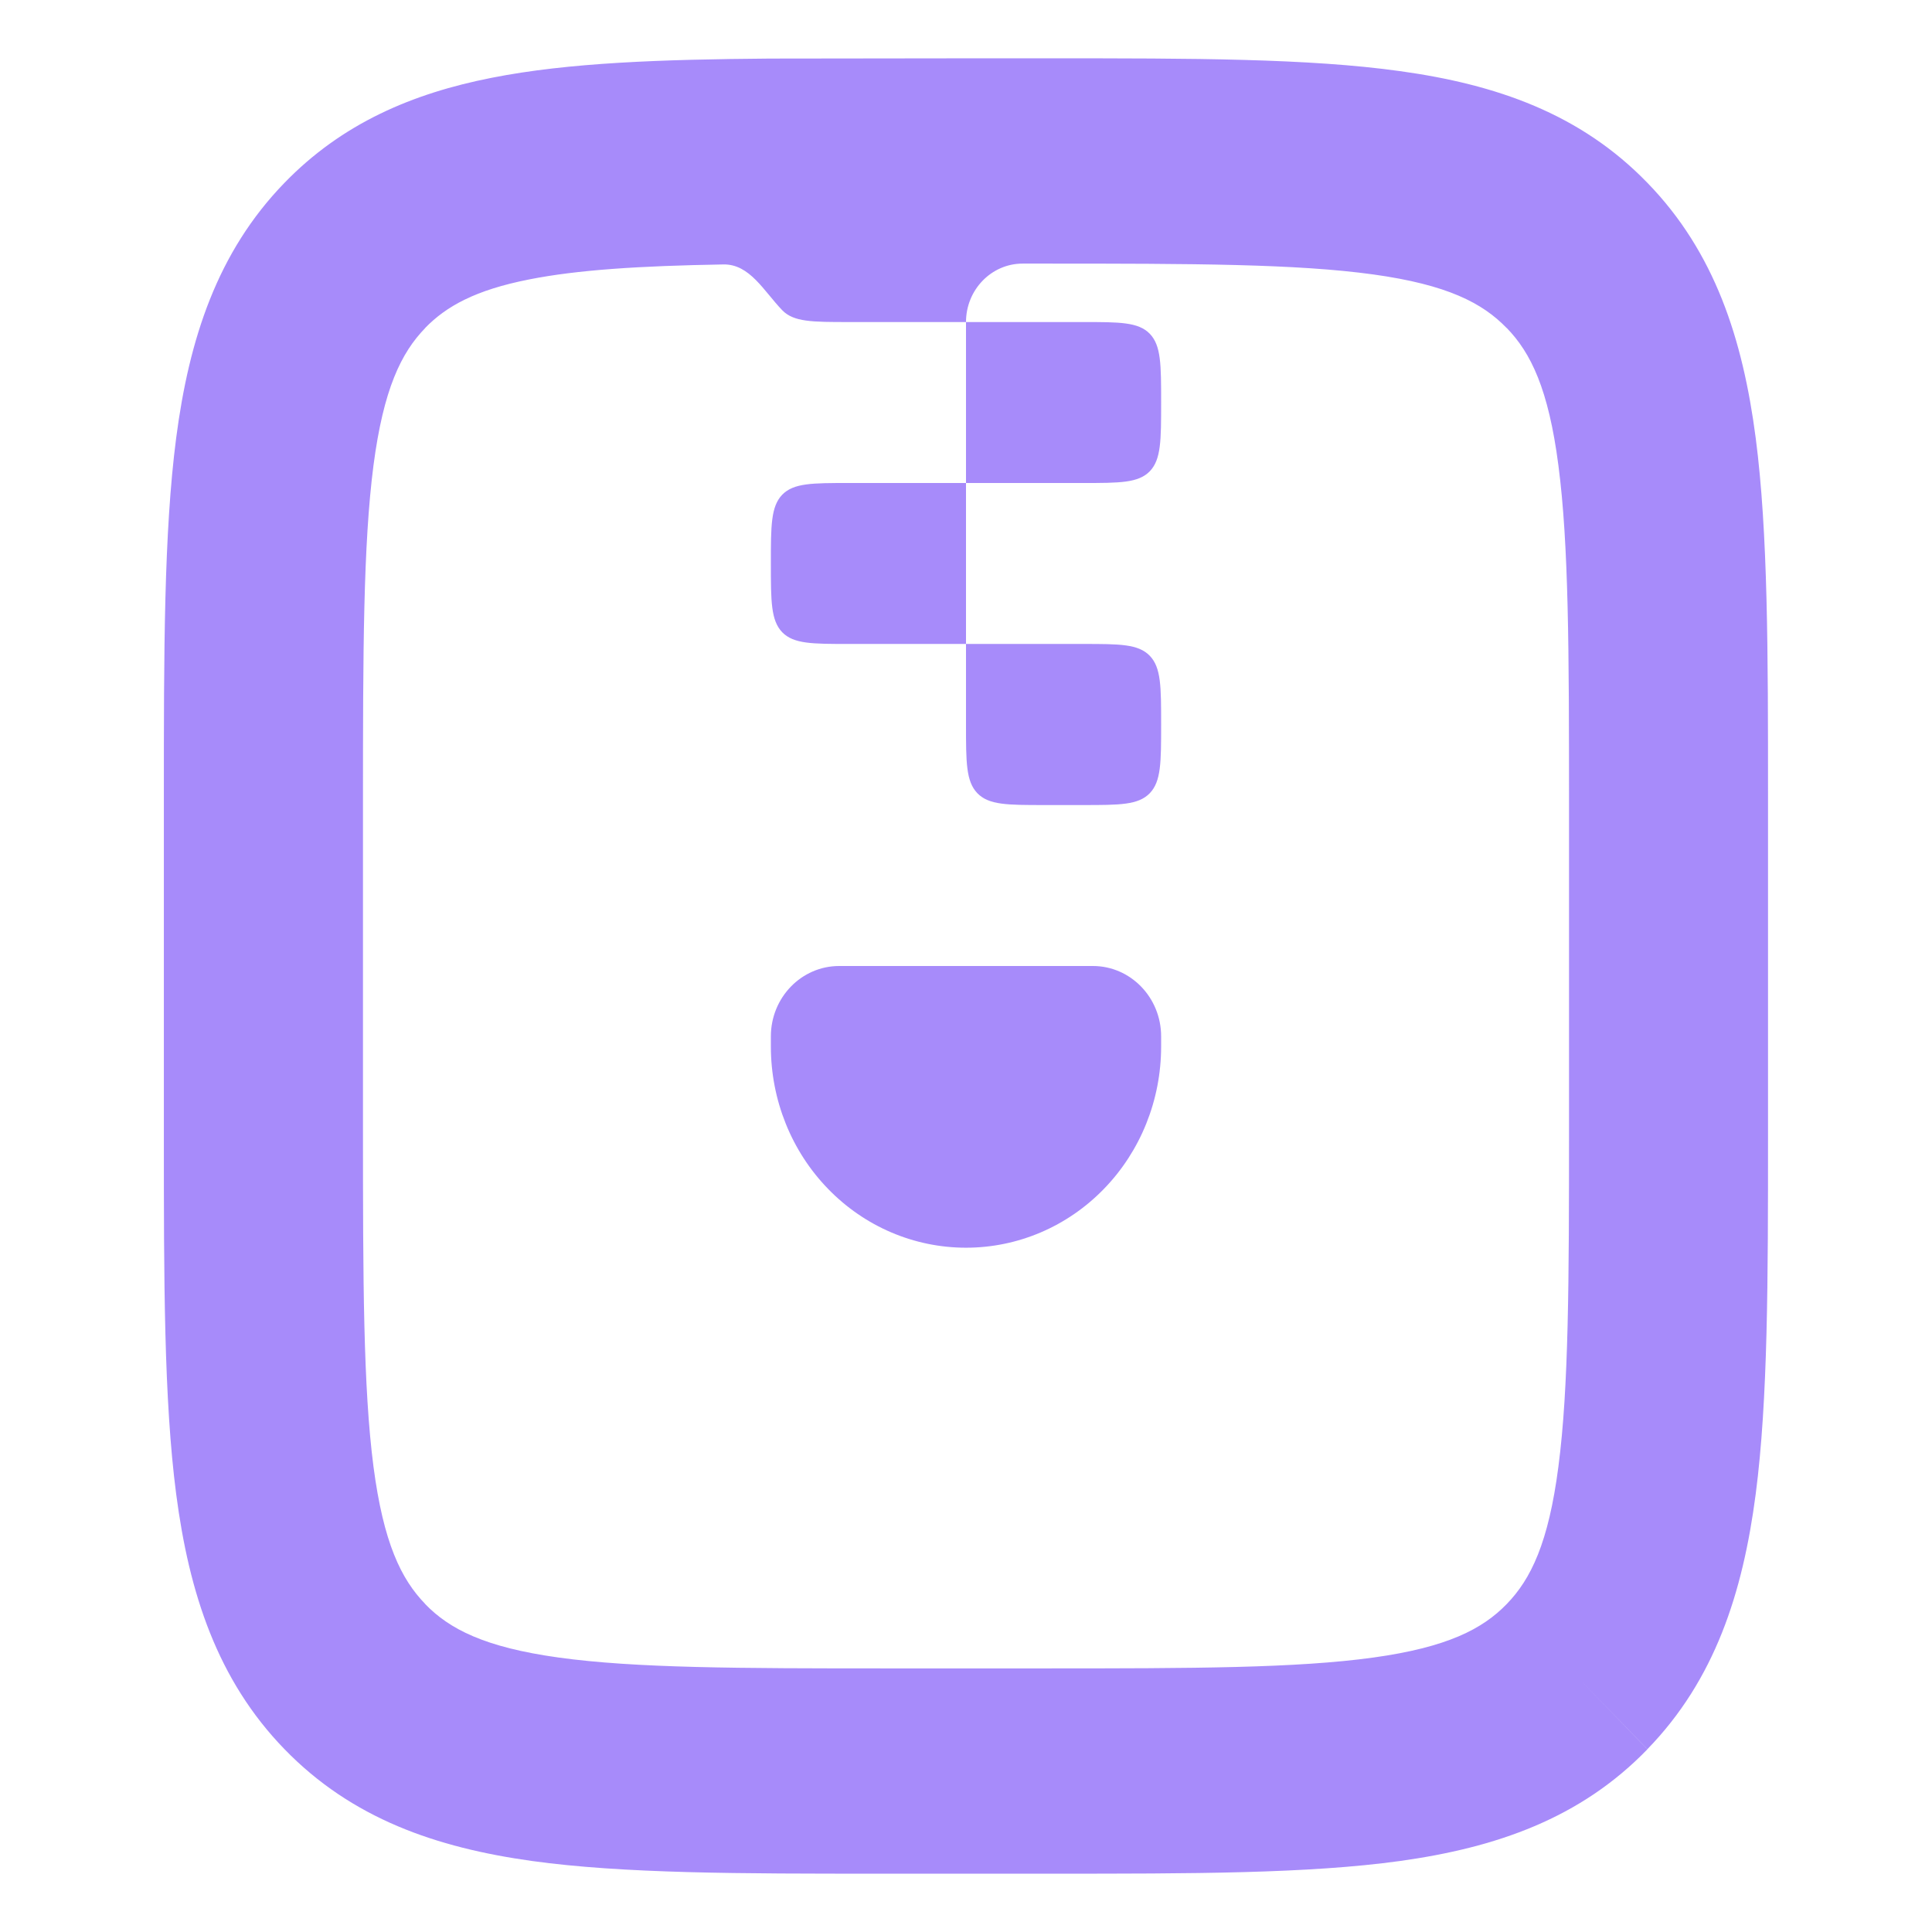
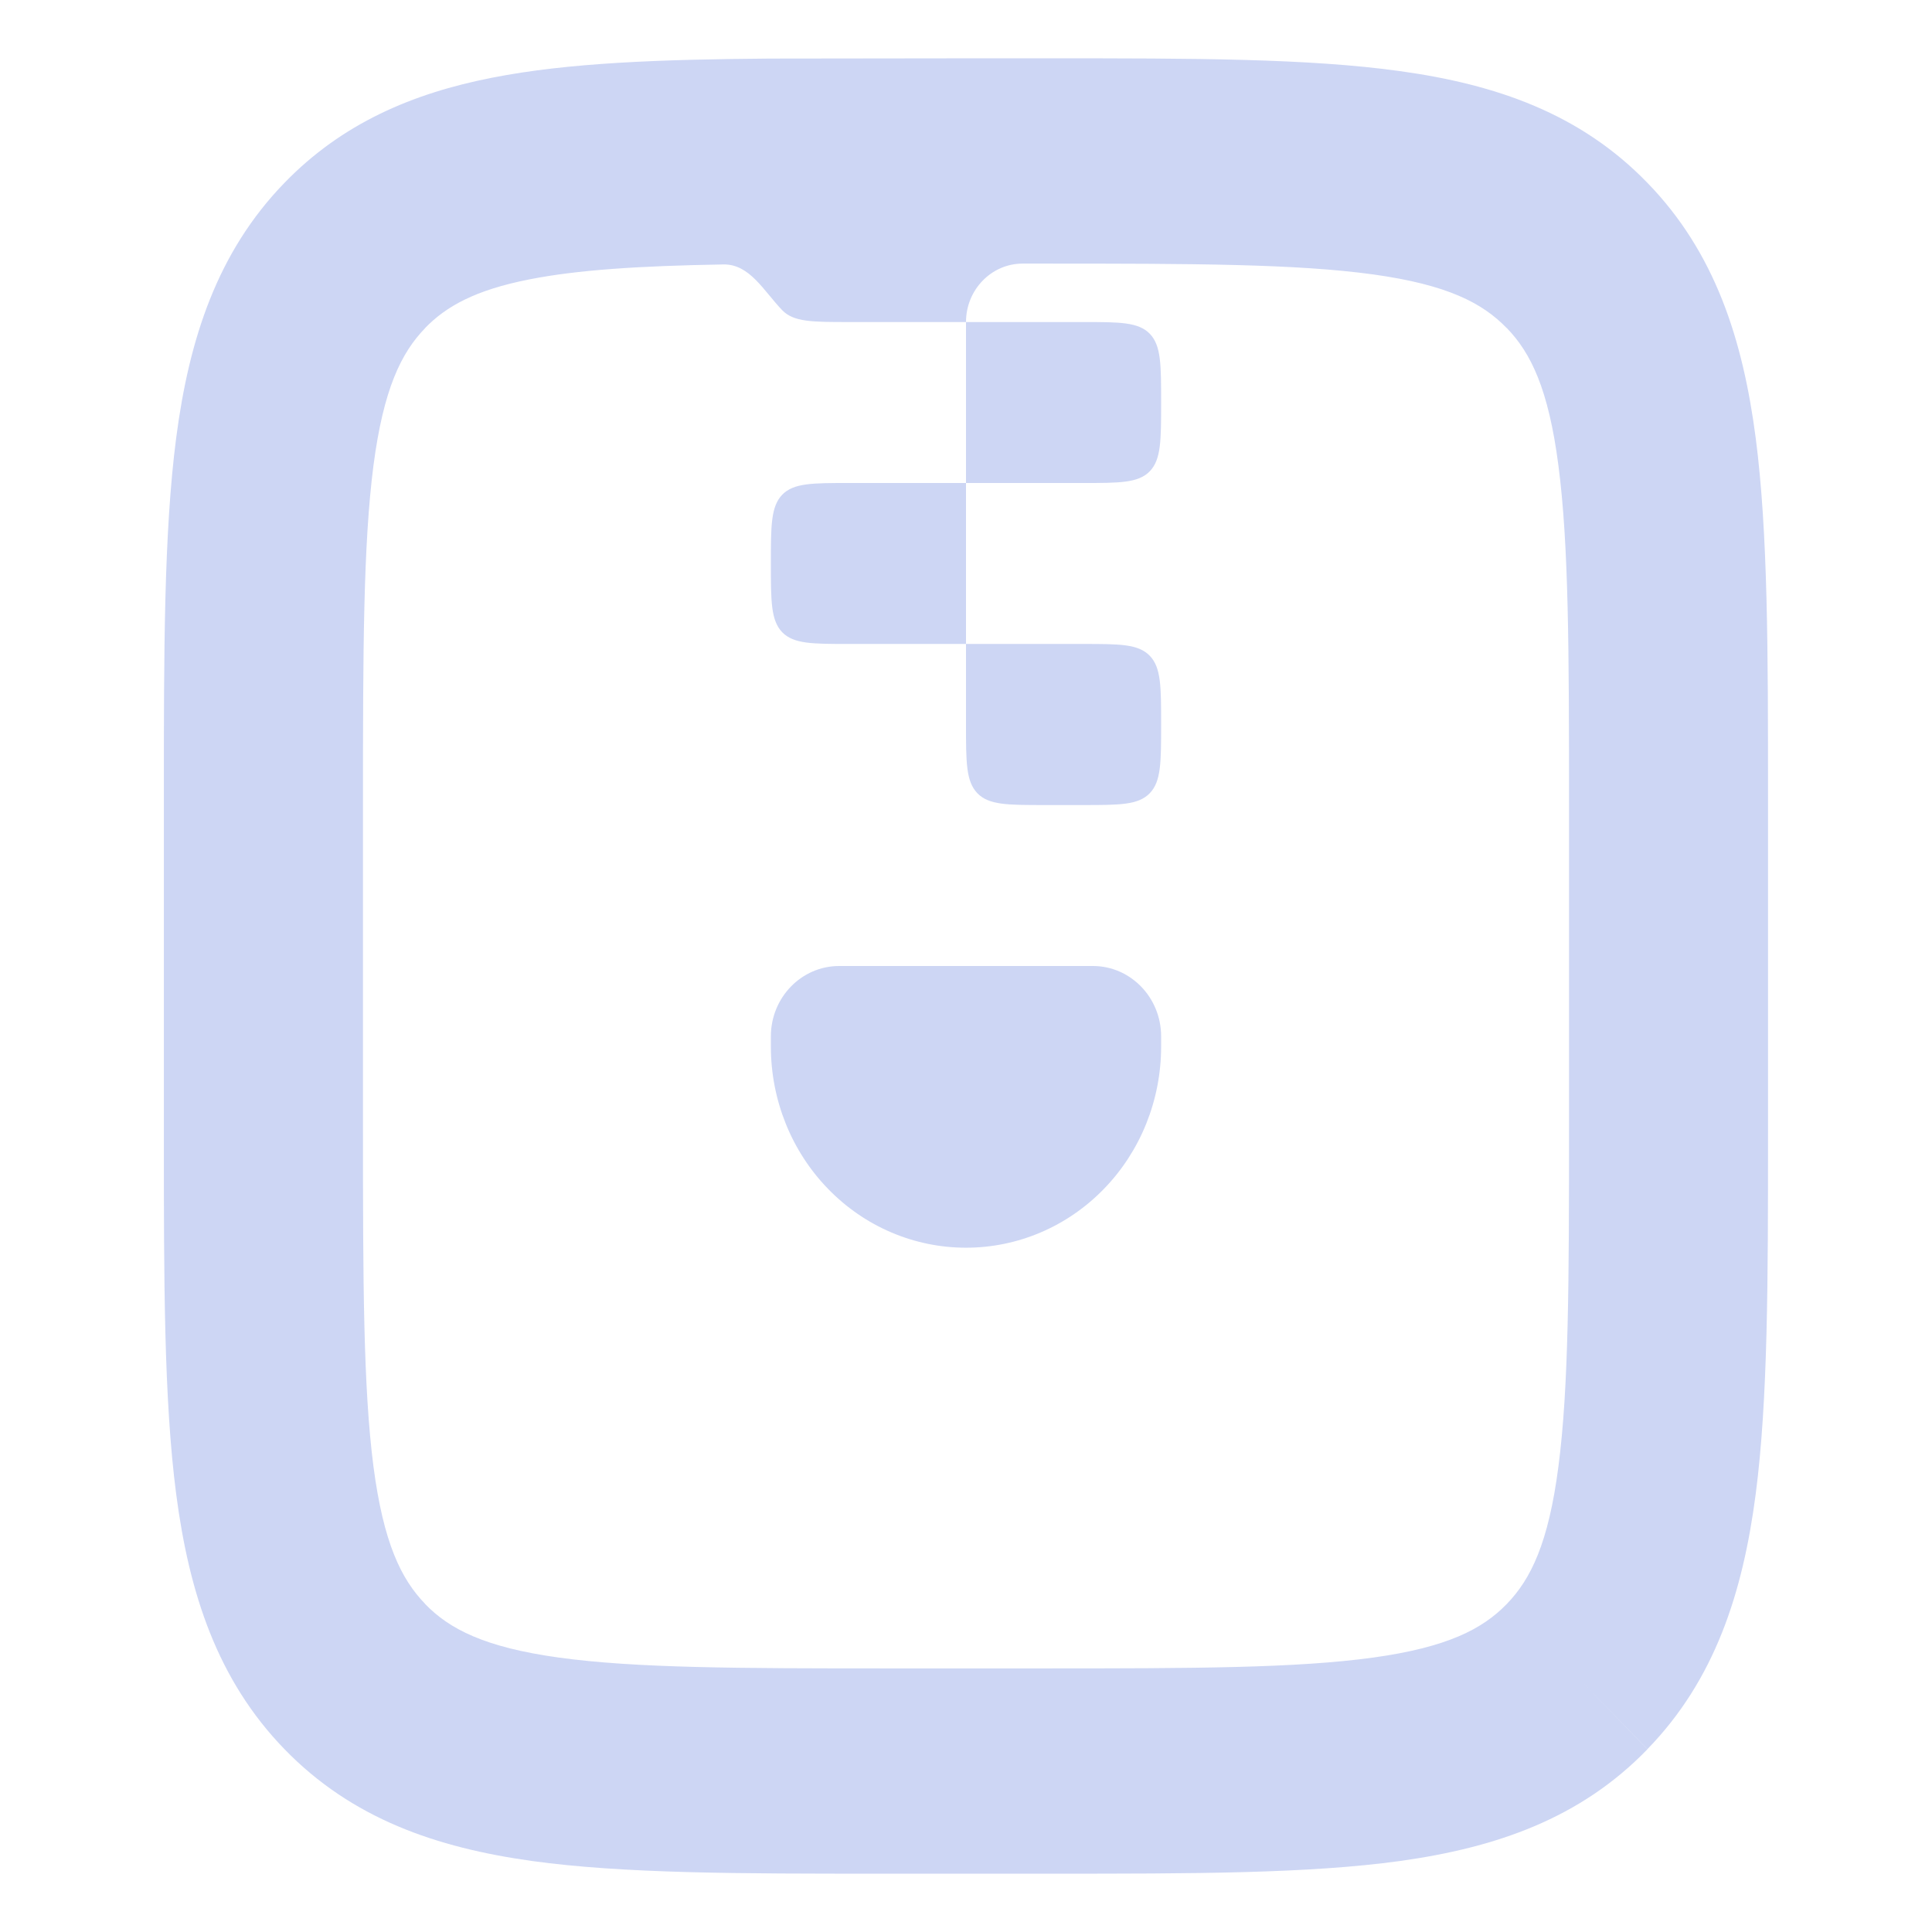
<svg xmlns="http://www.w3.org/2000/svg" width="16" height="16" viewBox="0 0 16 16" fill="none">
  <path d="M6.384 8.583V8.667C6.384 9.109 6.554 9.533 6.857 9.845C7.16 10.158 7.571 10.333 8 10.333C8.429 10.333 8.84 10.158 9.143 9.845C9.446 9.533 9.616 9.109 9.616 8.667V8.583C9.616 8.261 9.363 8 9.051 8H6.95C6.637 8 6.384 8.261 6.384 8.583Z" fill="url(#paint0_linear_448_579)" />
  <path fill-rule="evenodd" clip-rule="evenodd" d="M13.643 1.514C13.086 0.939 12.389 0.699 11.594 0.589C10.834 0.483 9.874 0.483 8.705 0.483H8L6.383 0.485L6.378 0.485C5.479 0.492 4.71 0.518 4.073 0.644C3.412 0.774 2.832 1.023 2.356 1.514C1.799 2.088 1.566 2.807 1.459 3.627C1.357 4.41 1.357 5.401 1.357 6.606V9.394C1.357 10.599 1.357 11.59 1.459 12.373C1.566 13.193 1.799 13.912 2.356 14.486C2.914 15.061 3.611 15.301 4.406 15.412C5.165 15.517 6.126 15.517 7.295 15.517H8.705C9.874 15.517 10.834 15.517 11.594 15.412C12.389 15.301 13.086 15.062 13.643 14.487L13.06 13.885L13.643 14.486C14.201 13.912 14.433 13.193 14.54 12.373C14.642 11.59 14.642 10.599 14.642 9.394V6.606C14.642 5.401 14.642 4.41 14.54 3.627C14.433 2.807 14.201 2.088 13.643 1.514ZM8.646 2.183C9.889 2.183 10.737 2.185 11.374 2.273C11.986 2.358 12.277 2.509 12.477 2.716L12.478 2.716C12.678 2.922 12.824 3.222 12.906 3.854C12.992 4.51 12.994 5.386 12.994 6.667V9.333C12.994 10.614 12.992 11.49 12.906 12.146C12.824 12.778 12.678 13.078 12.478 13.284L12.477 13.285C12.277 13.491 11.986 13.642 11.374 13.727C10.737 13.815 9.889 13.817 8.646 13.817H7.353C6.111 13.817 5.262 13.815 4.626 13.727C4.013 13.642 3.722 13.491 3.522 13.285L3.522 13.284C3.322 13.078 3.176 12.778 3.093 12.146C3.008 11.49 3.006 10.614 3.006 9.333V6.667C3.006 5.386 3.008 4.51 3.093 3.854C3.176 3.222 3.322 2.922 3.522 2.716L3.522 2.715C3.696 2.537 3.935 2.402 4.383 2.314C4.781 2.235 5.293 2.202 5.991 2.19C6.209 2.186 6.325 2.41 6.478 2.569C6.573 2.667 6.726 2.667 7.03 2.667H8V4H7.03C6.726 4 6.573 4 6.478 4.097C6.384 4.195 6.384 4.353 6.384 4.667C6.384 4.98 6.384 5.138 6.478 5.236C6.573 5.333 6.726 5.333 7.03 5.333H8V6C8 6.314 8 6.471 8.094 6.569C8.189 6.667 8.342 6.667 8.646 6.667H8.97C9.274 6.667 9.427 6.667 9.522 6.569C9.616 6.471 9.616 6.314 9.616 6C9.616 5.686 9.616 5.529 9.522 5.431C9.427 5.333 9.274 5.333 8.97 5.333H8V4H8.97C9.274 4 9.427 4 9.522 3.903C9.616 3.805 9.616 3.647 9.616 3.333C9.616 3.019 9.616 2.862 9.522 2.764C9.427 2.667 9.274 2.667 8.97 2.667H8C8 2.4 8.21 2.183 8.469 2.183H8.646Z" fill="url(#paint1_linear_448_579)" />
  <defs>
    <linearGradient id="paint0_linear_448_579" x1="14.642" y1="15.517" x2="2.211" y2="4.408" gradientUnits="userSpaceOnUse">
-       <stop stop-color="#a78bfa" />
-       <stop offset="0.905" stop-color="#a78bfa" />
+       <stop stop-color="#cdd6f4" />
+       <stop offset="0.905" stop-color="#cdd6f4" />
    </linearGradient>
    <linearGradient id="paint1_linear_448_579" x1="14.642" y1="15.517" x2="2.211" y2="4.408" gradientUnits="userSpaceOnUse">
-       <stop stop-color="#a78bfa" />
-       <stop offset="0.905" stop-color="#a78bfa" />
+       <stop stop-color="#cdd6f4" />
+       <stop offset="0.905" stop-color="#cdd6f4" />
    </linearGradient>
  </defs>
</svg>
